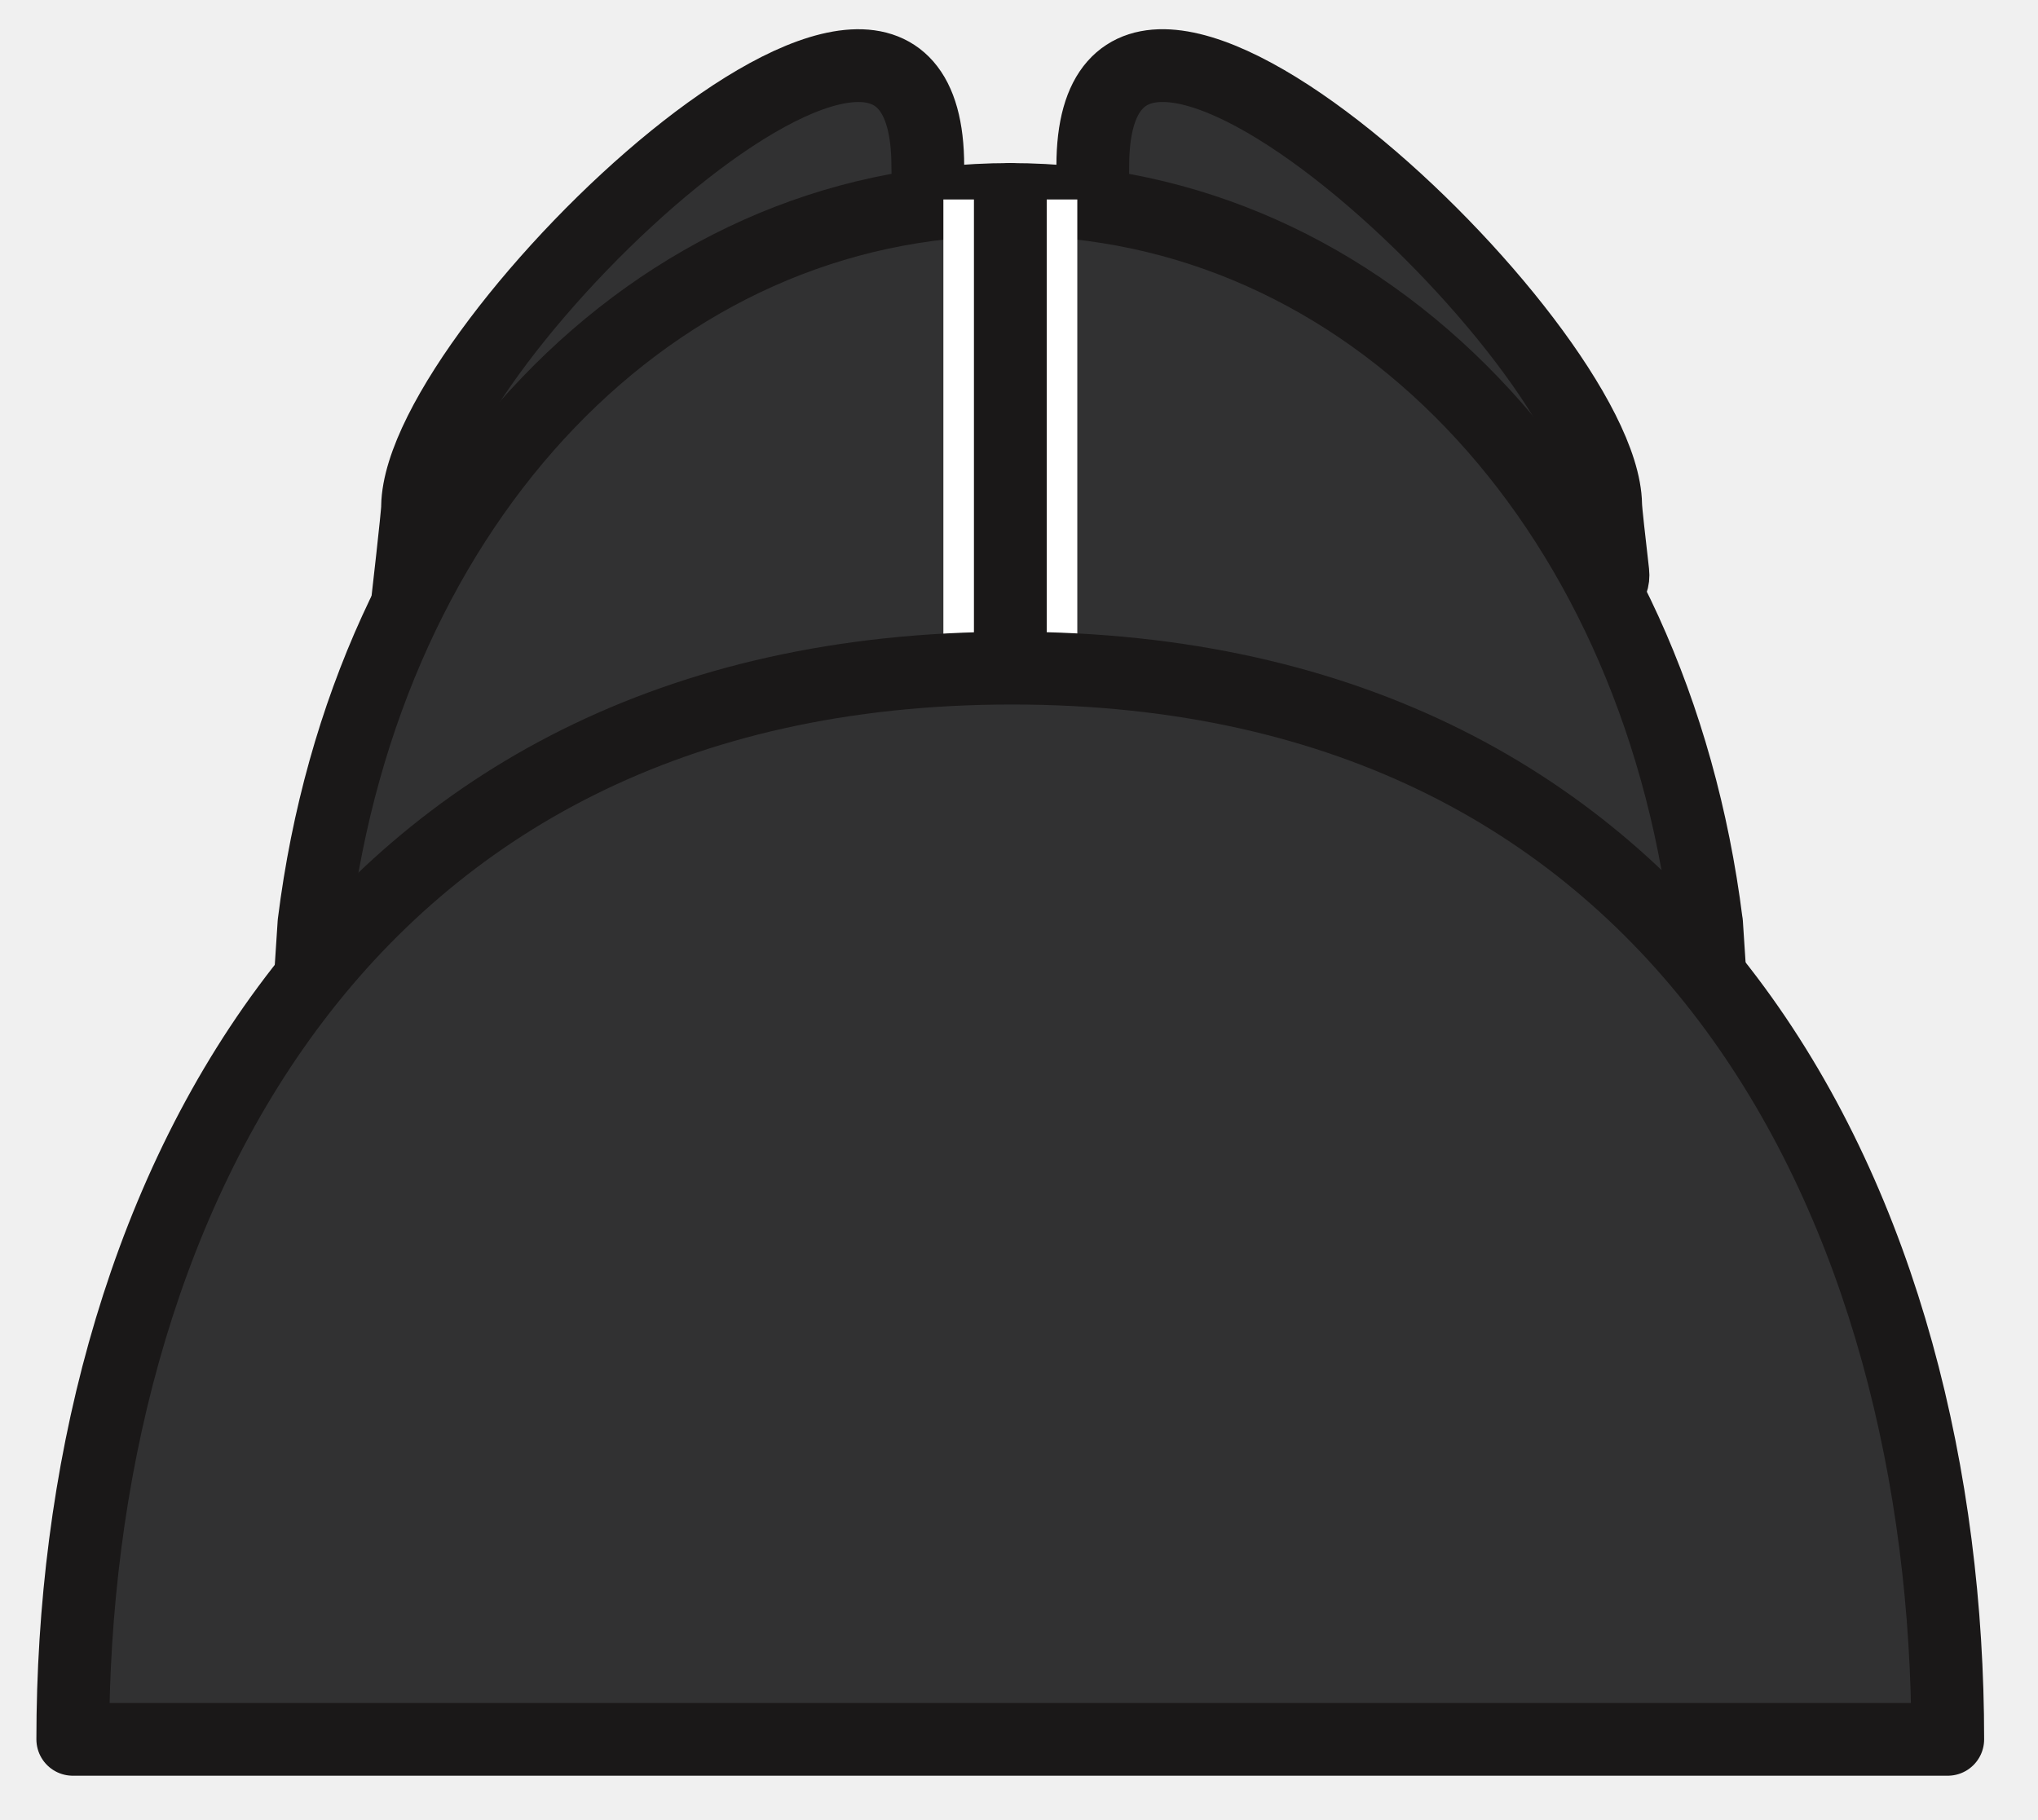
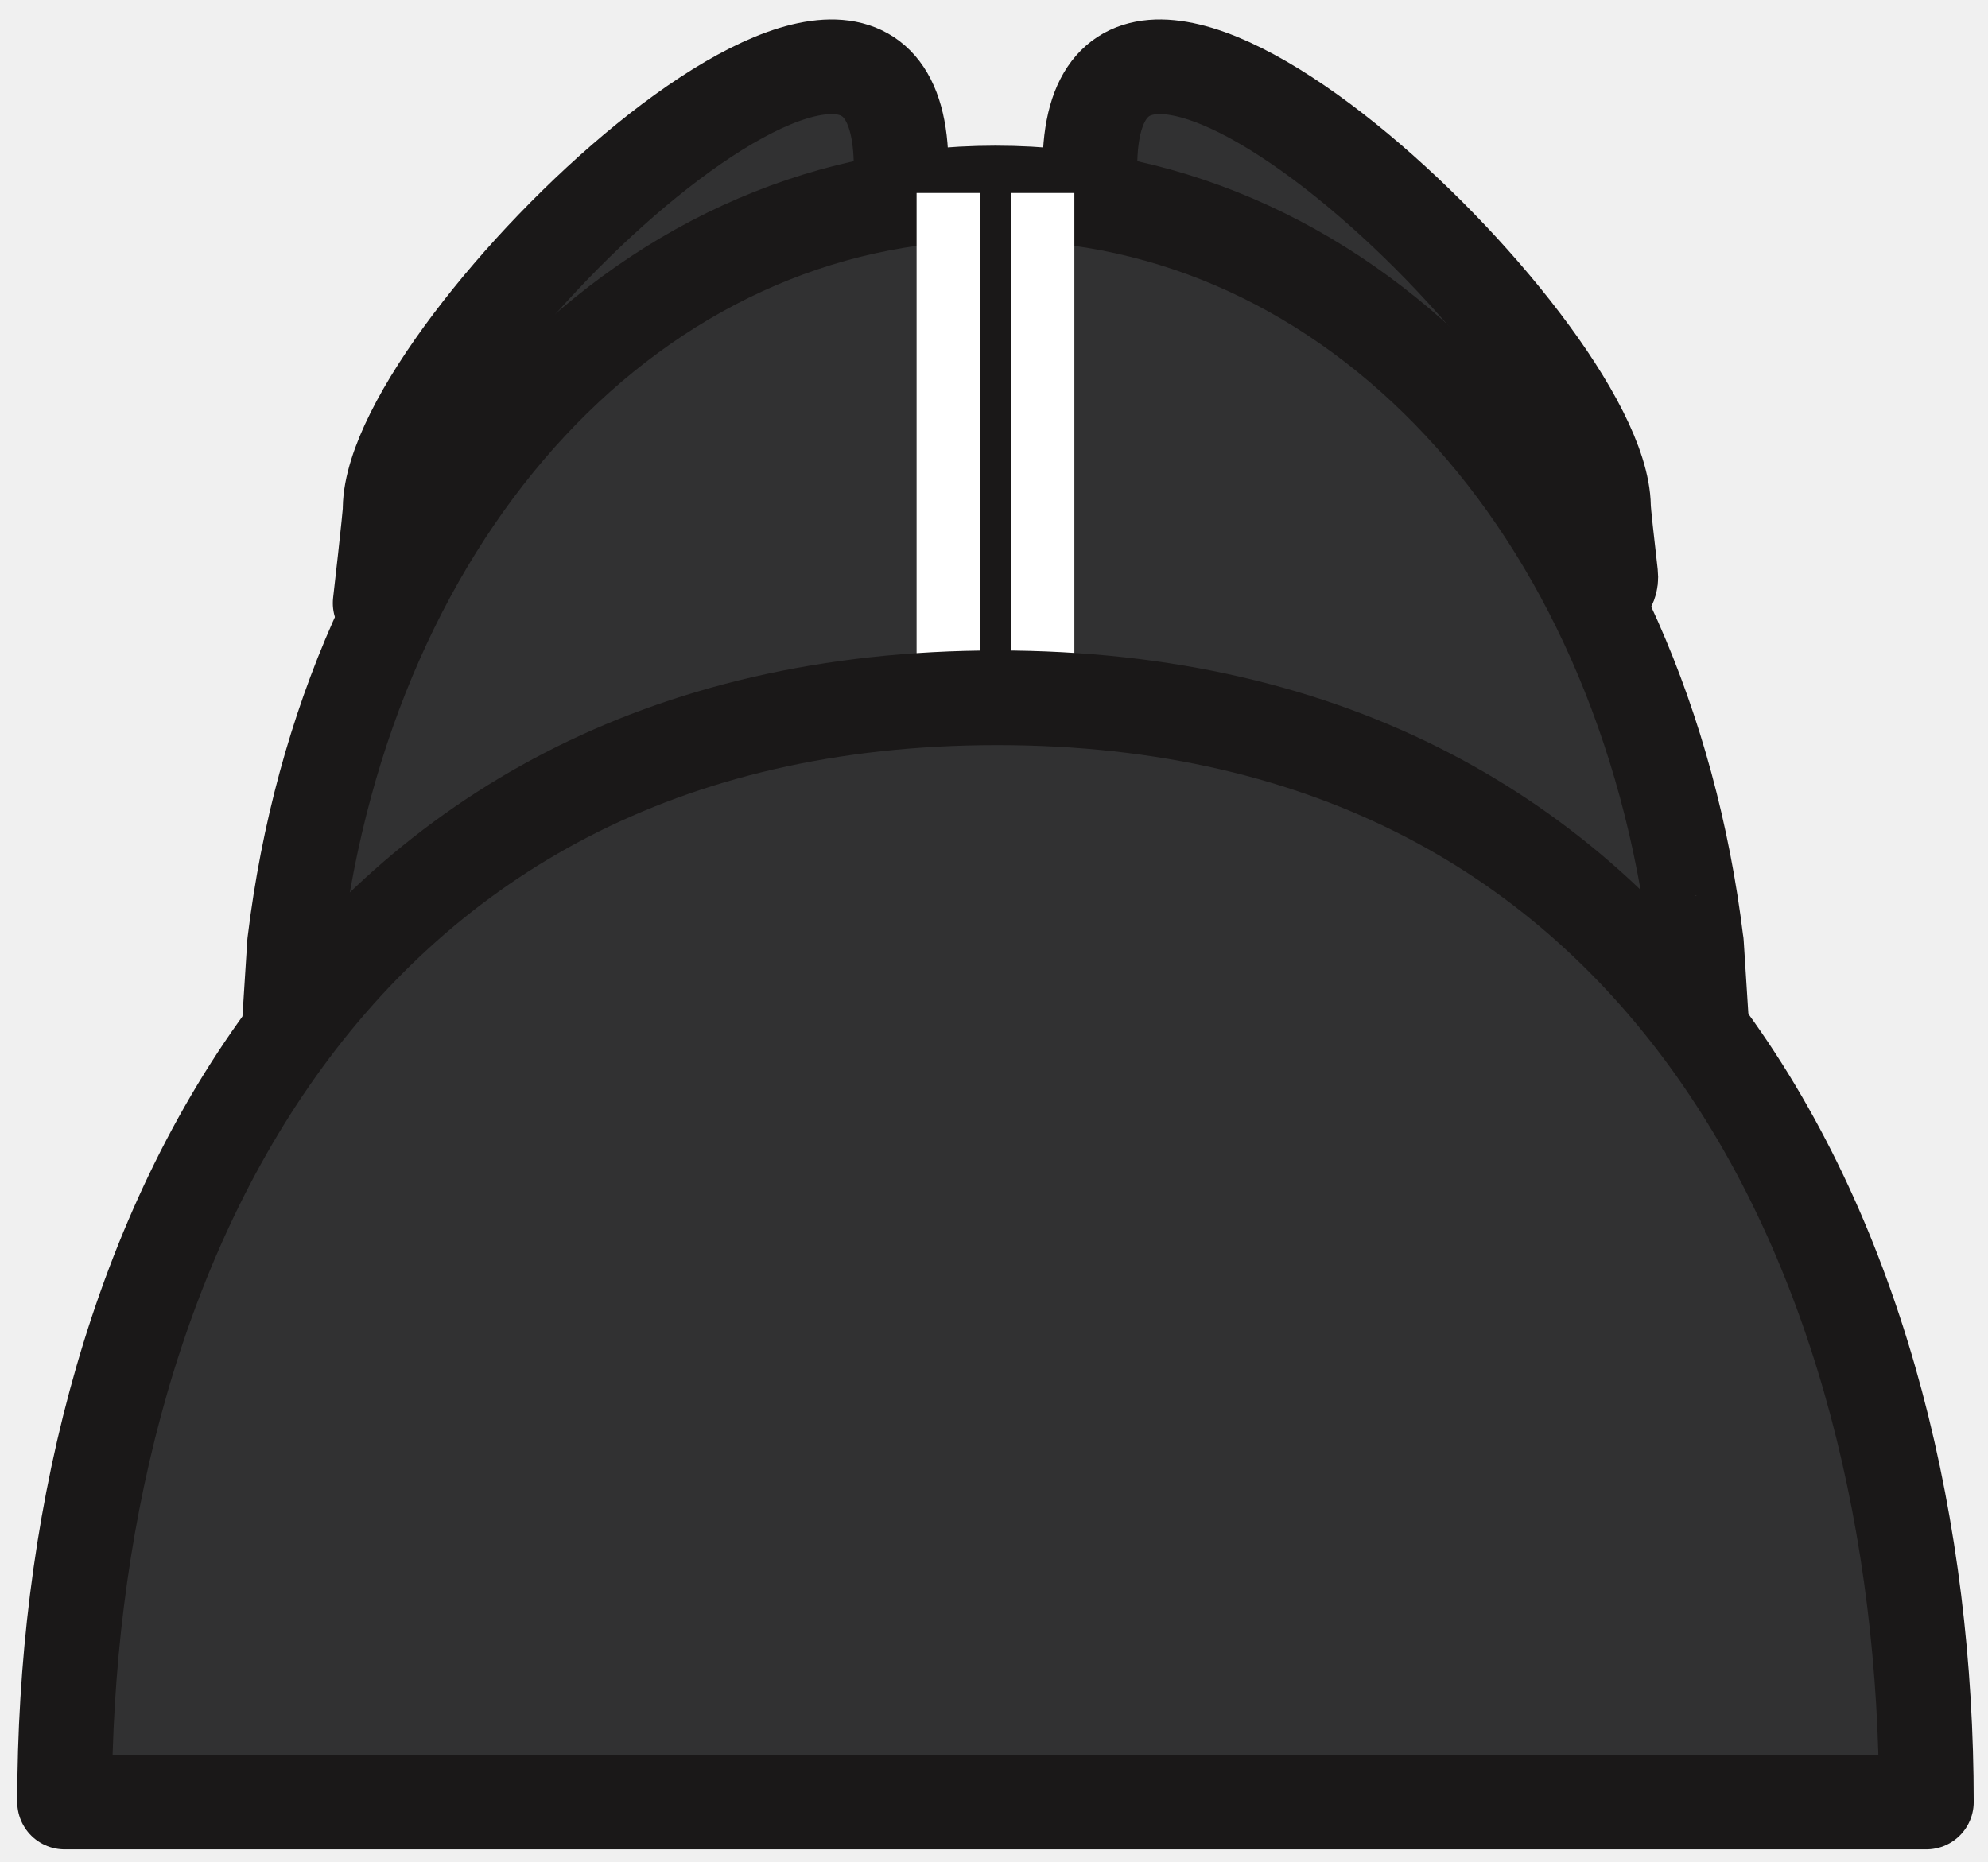
- <svg xmlns="http://www.w3.org/2000/svg" width="28" height="25" viewBox="0 0 28 25" fill="none">
-   <path d="M5.738 6.958C5.736 7.079 5.6 8.261 5.6 8.261L8.039 8.146C8.039 8.146 10.112 6.048 10.597 6.053C13.958 6.093 12.747 4.205 12.747 2.285C12.747 -1.962 5.773 4.719 5.737 6.957L5.738 6.958Z" fill="#313132" stroke="#1A1818" stroke-linecap="round" stroke-linejoin="round" />
-   <path d="M22.06 6.934C22.062 7.03 22.108 7.417 22.159 7.87C22.243 8.625 19.682 8.056 19.682 8.056C19.682 8.056 17.652 6.028 17.175 6.033C13.798 6.072 15.014 4.191 15.014 2.279C15.014 -1.951 22.024 4.704 22.06 6.934Z" fill="#313132" stroke="#1A1818" stroke-linecap="round" stroke-linejoin="round" />
-   <path d="M23.445 12.684C22.715 6.863 18.77 2.741 13.879 2.741C8.988 2.741 5.044 6.863 4.314 12.684L3.76 21.141L13.857 18.074L24 21.141L23.446 12.684H23.445Z" fill="#313132" stroke="#1A1818" stroke-linecap="round" stroke-linejoin="round" />
-   <path d="M14.801 2.741H12.961V18.381H14.801V2.741Z" fill="white" />
-   <path d="M13.881 2.741V2.741V18.381V18.381V2.741Z" stroke="#1A1818" stroke-linecap="round" stroke-linejoin="round" />
-   <path d="M26.76 23.901H1C1 16.744 4.559 9.181 13.903 9.181C23.246 9.181 26.76 16.743 26.76 23.901Z" fill="#313132" stroke="#1A1818" stroke-linecap="round" stroke-linejoin="round" />
+ <svg xmlns="http://www.w3.org/2000/svg" width="63" height="59" viewBox="0 0 63 59" fill="none">
+   <g id="Group 2852">
+     <path id="Vector" d="M12.366 16.107C12.361 16.387 12.047 19.117 12.047 19.117L17.682 18.851C17.682 18.851 22.469 14.005 23.59 14.017C31.352 14.109 28.557 9.748 28.557 5.312C28.557 -4.497 12.447 10.934 12.363 16.105L12.366 16.107Z" fill="#313132" stroke="#1A1818" stroke-width="3" stroke-linecap="round" stroke-linejoin="round" />
+     <path id="Vector_2" d="M50.815 16.051C50.819 16.274 50.925 17.167 51.042 18.213C51.237 19.957 45.321 18.642 45.321 18.642C45.321 18.642 40.634 13.958 39.532 13.969C31.73 14.061 34.539 9.717 34.539 5.3C34.539 -4.472 50.731 10.9 50.815 16.051Z" fill="#313132" stroke="#1A1818" stroke-width="3" stroke-linecap="round" stroke-linejoin="round" />
+     <path id="Vector_3" d="M53.758 29.894C52.063 15.975 42.904 6.117 31.546 6.117C20.188 6.117 11.028 15.975 9.334 29.894L8.047 50.117L31.495 42.782L55.047 50.117L53.76 29.894H53.758Z" fill="#313132" stroke="#1A1818" stroke-width="3" stroke-linecap="round" stroke-linejoin="round" />
+     <path id="Vector_4" d="M34.047 6.117H29.047V44.117H34.047V6.117Z" fill="white" />
+     <path id="Vector_5" d="M31.547 6.117V6.117V44.117V44.117V6.117Z" stroke="#1A1818" stroke-linecap="round" stroke-linejoin="round" />
+     <path id="Vector_6" d="M61.047 57.117H2.047C2.047 40.101 10.199 22.117 31.599 22.117C52.999 22.117 61.047 40.099 61.047 57.117Z" fill="#313132" stroke="#1A1818" stroke-width="3" stroke-linecap="round" stroke-linejoin="round" />
+   </g>
</svg>
